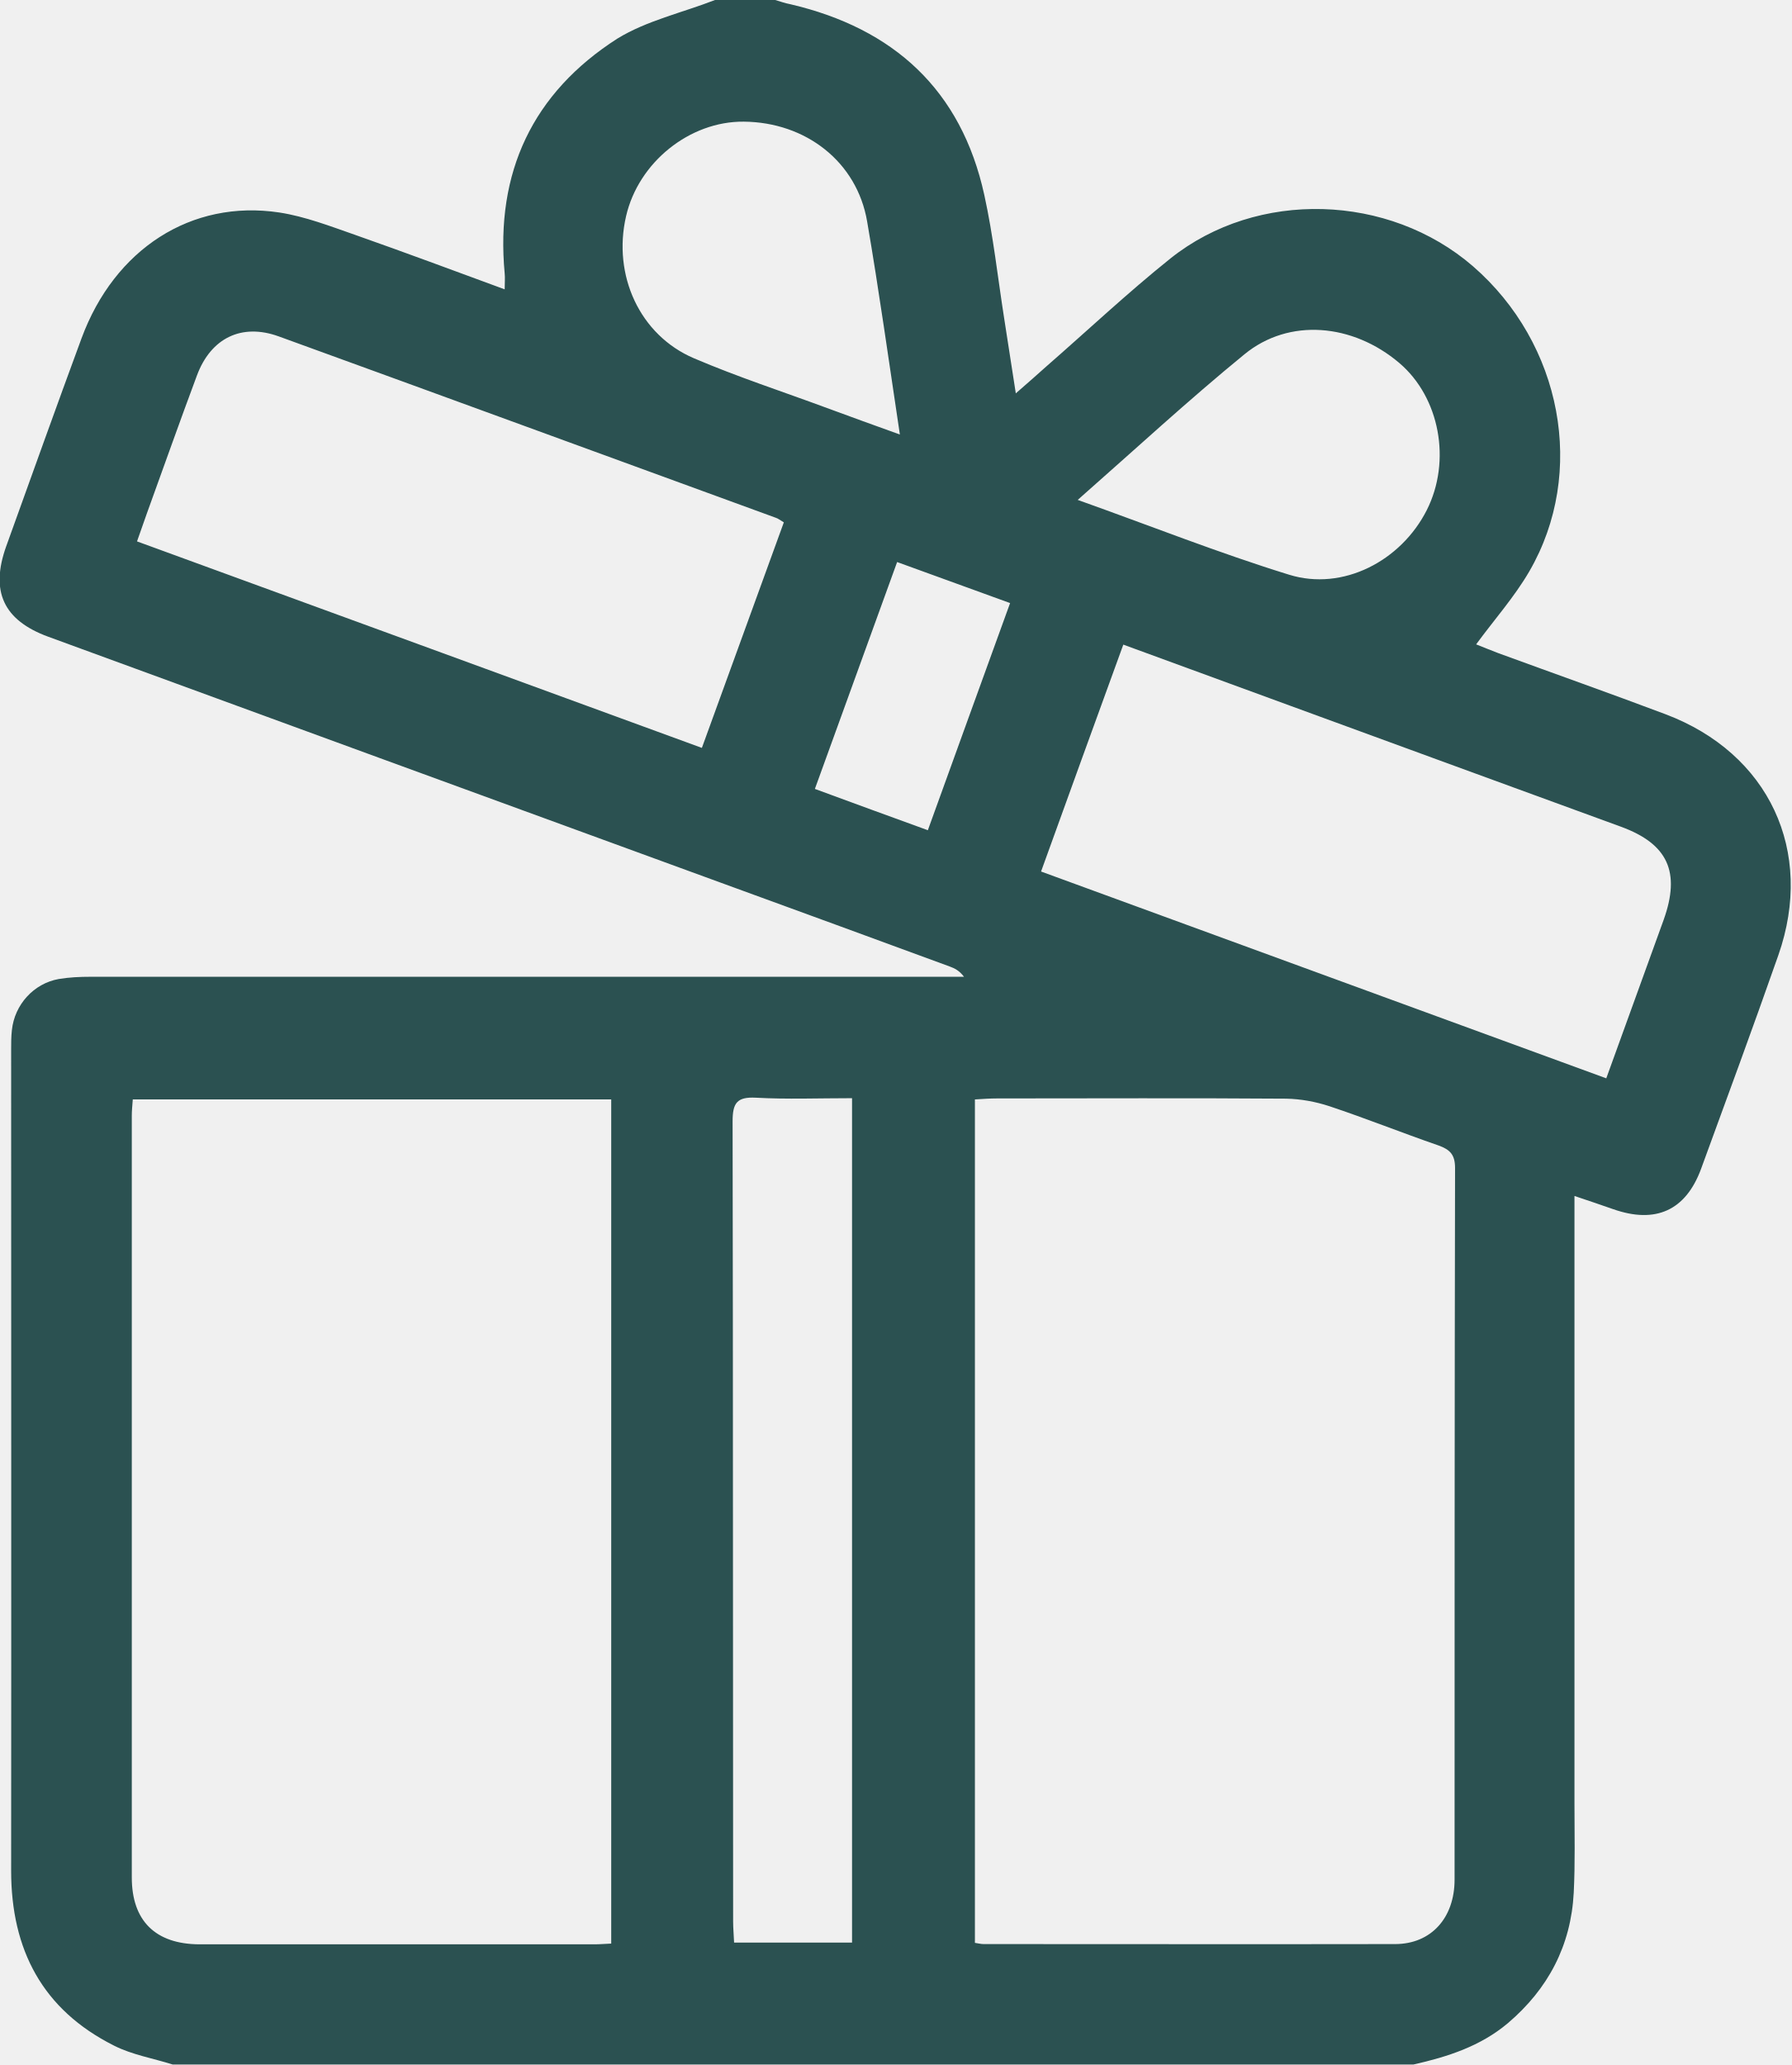
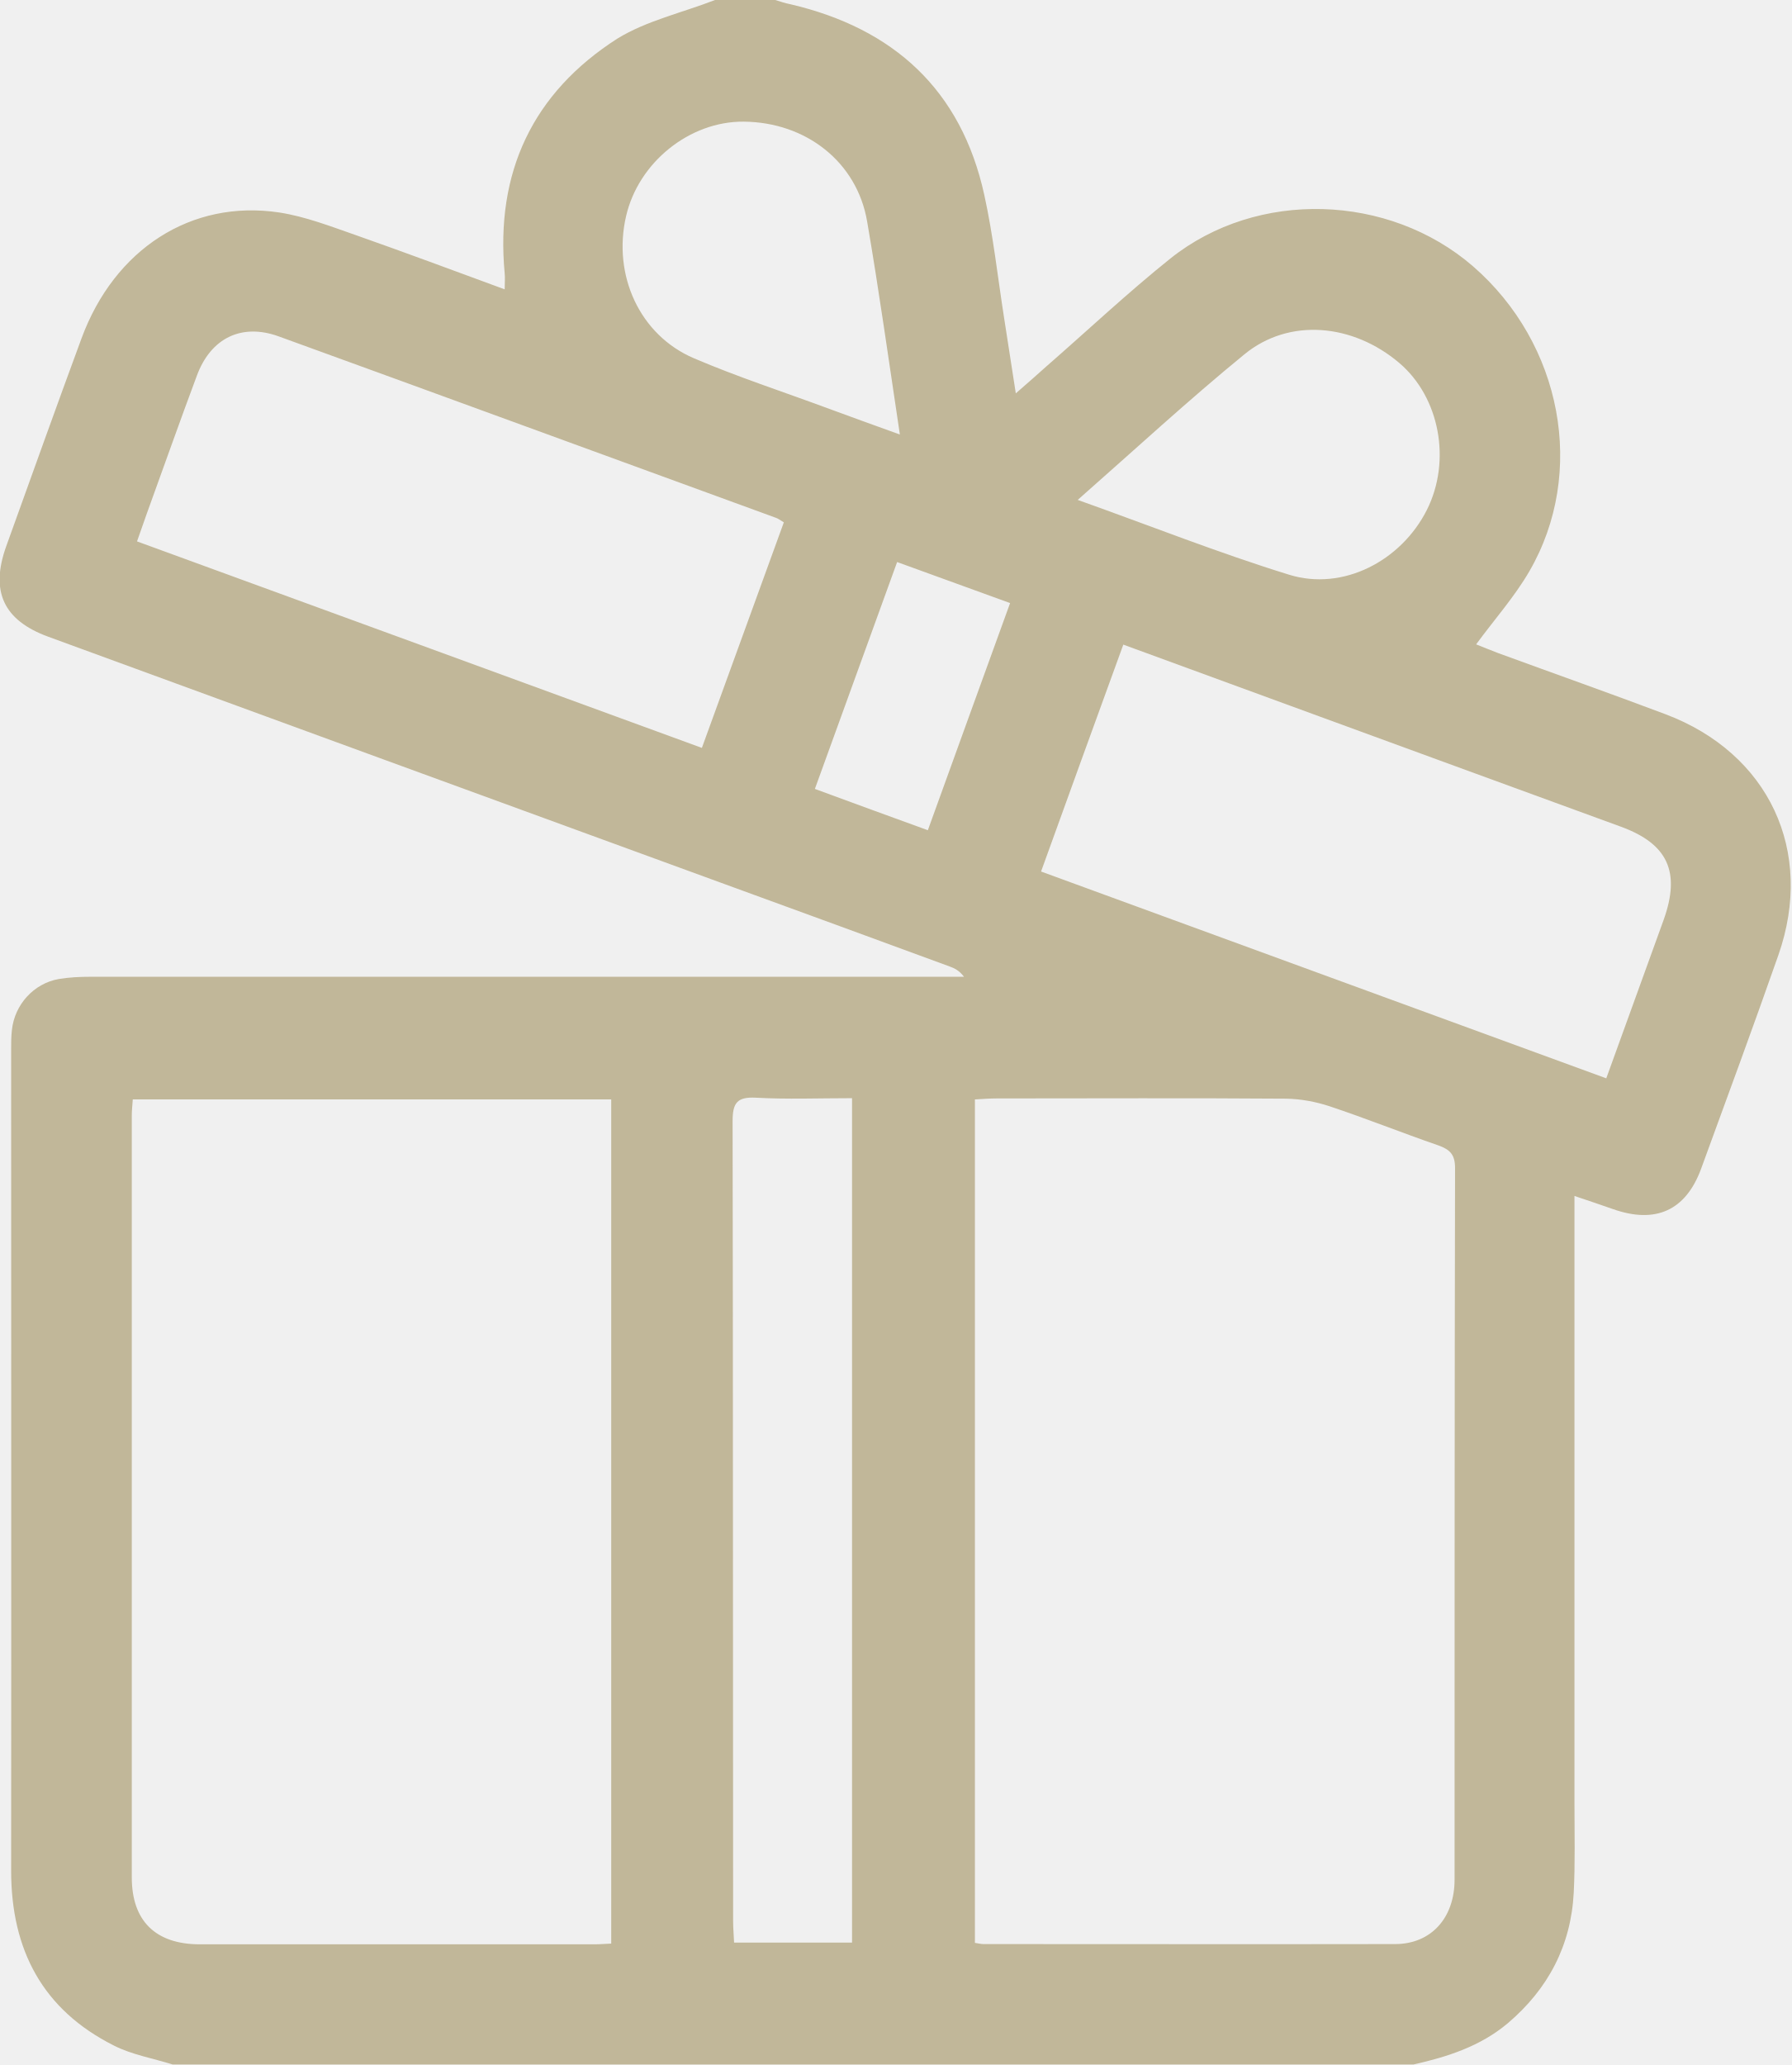
<svg xmlns="http://www.w3.org/2000/svg" width="59" height="68" viewBox="0 0 59 68" fill="none">
  <g clip-path="url(#clip0_1_624)">
-     <path d="M23.551 0C24.212 0 24.873 0 25.534 0C25.697 0.049 25.86 0.107 26.032 0.139C29.434 0.934 31.662 2.958 32.421 6.423C32.715 7.759 32.862 9.127 33.074 10.479C33.197 11.265 33.319 12.06 33.458 12.953C33.866 12.601 34.159 12.338 34.453 12.076C35.816 10.888 37.138 9.643 38.55 8.512C41.414 6.227 45.747 6.374 48.514 8.766C51.451 11.314 52.259 15.558 50.374 18.811C49.885 19.654 49.215 20.408 48.62 21.219C48.832 21.301 49.085 21.408 49.346 21.506C51.182 22.178 53.035 22.833 54.862 23.521C58.265 24.808 59.775 28.027 58.575 31.452C57.751 33.803 56.886 36.147 56.029 38.49C55.523 39.866 54.528 40.308 53.132 39.817C52.733 39.678 52.325 39.538 51.859 39.383V40.284C51.859 46.658 51.859 53.032 51.859 59.406C51.859 60.381 51.884 61.356 51.835 62.322C51.745 64.067 50.994 65.493 49.664 66.624C48.758 67.385 47.681 67.73 46.555 67.984H5.688C5.043 67.779 4.349 67.664 3.754 67.361C1.403 66.181 0.367 64.207 0.367 61.602C0.375 52.598 0.367 43.594 0.367 34.582C0.367 34.361 0.367 34.139 0.392 33.918C0.481 33.082 1.11 32.386 1.934 32.239C2.277 32.181 2.636 32.165 2.987 32.165C12.33 32.165 21.674 32.165 31.018 32.165H31.752C31.597 31.96 31.442 31.886 31.287 31.829C28.765 30.903 26.244 29.977 23.722 29.06C16.345 26.364 8.96 23.669 1.583 20.965C0.114 20.425 -0.327 19.474 0.204 17.991C1.028 15.706 1.844 13.42 2.685 11.142C3.77 8.201 6.3 6.562 9.197 6.997C10.053 7.128 10.894 7.455 11.718 7.742C13.35 8.316 14.974 8.922 16.623 9.528C16.623 9.307 16.639 9.151 16.623 9.004C16.312 5.678 17.545 3.056 20.336 1.27C21.299 0.68 22.474 0.418 23.551 0ZM4.374 36.196C4.357 36.425 4.341 36.581 4.341 36.736C4.341 45.101 4.341 53.458 4.341 61.823C4.341 63.256 5.125 64.018 6.561 64.026C10.902 64.026 15.243 64.026 19.585 64.026C19.756 64.026 19.928 64.01 20.132 64.002V36.204H4.374V36.196ZM32.103 63.977C32.225 63.994 32.307 64.018 32.397 64.018C36.918 64.018 41.43 64.026 45.951 64.018C47.135 64.018 47.91 63.158 47.91 61.896C47.91 54.089 47.91 46.273 47.926 38.465C47.926 38.031 47.771 37.859 47.379 37.719C46.172 37.302 44.988 36.827 43.781 36.425C43.332 36.278 42.842 36.188 42.369 36.179C39.194 36.155 36.02 36.171 32.846 36.171C32.609 36.171 32.372 36.188 32.111 36.204V63.986L32.103 63.977ZM25.811 17.197C25.697 17.131 25.632 17.074 25.55 17.049C20.091 15.058 14.64 13.059 9.18 11.077C7.956 10.634 6.944 11.134 6.487 12.363C5.924 13.87 5.386 15.394 4.839 16.902C4.733 17.205 4.627 17.5 4.513 17.828C10.755 20.105 16.908 22.358 23.118 24.628C24.024 22.129 24.922 19.671 25.819 17.197H25.811ZM52.904 35.516C53.549 33.73 54.177 32.009 54.797 30.289C55.36 28.716 54.936 27.79 53.394 27.225C49.762 25.897 46.123 24.57 42.483 23.235C40.672 22.571 38.86 21.907 36.999 21.227C36.085 23.735 35.196 26.192 34.29 28.699C40.516 30.977 46.661 33.222 52.904 35.508V35.516ZM28.064 36.163C26.954 36.163 25.925 36.204 24.897 36.147C24.269 36.114 24.13 36.327 24.13 36.925C24.147 45.708 24.138 54.49 24.147 63.273C24.147 63.502 24.171 63.74 24.179 63.969H28.064V36.155V36.163ZM29.639 14.305C29.271 11.863 28.953 9.569 28.561 7.292C28.227 5.333 26.546 4.023 24.497 4.006C22.718 3.99 21.029 5.342 20.621 7.12C20.172 9.061 21.07 11.036 22.857 11.798C24.293 12.412 25.779 12.895 27.239 13.436C27.998 13.715 28.757 13.993 29.63 14.305H29.639ZM35.49 16.459C37.905 17.32 40.149 18.212 42.459 18.925C44.229 19.474 46.147 18.475 46.996 16.795C47.812 15.173 47.42 13.084 46.09 11.953C44.556 10.651 42.459 10.462 40.99 11.666C39.145 13.174 37.399 14.788 35.49 16.468V16.459ZM30.561 27.339C31.475 24.824 32.356 22.366 33.27 19.859C31.989 19.392 30.789 18.958 29.549 18.508C28.627 21.047 27.745 23.489 26.84 25.979C28.088 26.438 29.296 26.881 30.561 27.339Z" fill="#2B5151" />
+     <path d="M23.551 0C24.212 0 24.873 0 25.534 0C25.697 0.049 25.86 0.107 26.032 0.139C29.434 0.934 31.662 2.958 32.421 6.423C32.715 7.759 32.862 9.127 33.074 10.479C33.197 11.265 33.319 12.06 33.458 12.953C33.866 12.601 34.159 12.338 34.453 12.076C35.816 10.888 37.138 9.643 38.55 8.512C41.414 6.227 45.747 6.374 48.514 8.766C51.451 11.314 52.259 15.558 50.374 18.811C49.885 19.654 49.215 20.408 48.62 21.219C48.832 21.301 49.085 21.408 49.346 21.506C51.182 22.178 53.035 22.833 54.862 23.521C58.265 24.808 59.775 28.027 58.575 31.452C57.751 33.803 56.886 36.147 56.029 38.49C55.523 39.866 54.528 40.308 53.132 39.817C52.733 39.678 52.325 39.538 51.859 39.383V40.284C51.859 46.658 51.859 53.032 51.859 59.406C51.859 60.381 51.884 61.356 51.835 62.322C51.745 64.067 50.994 65.493 49.664 66.624C48.758 67.385 47.681 67.73 46.555 67.984H5.688C5.043 67.779 4.349 67.664 3.754 67.361C1.403 66.181 0.367 64.207 0.367 61.602C0.375 52.598 0.367 43.594 0.367 34.582C0.367 34.361 0.367 34.139 0.392 33.918C0.481 33.082 1.11 32.386 1.934 32.239C2.277 32.181 2.636 32.165 2.987 32.165C12.33 32.165 21.674 32.165 31.018 32.165H31.752C31.597 31.96 31.442 31.886 31.287 31.829C28.765 30.903 26.244 29.977 23.722 29.06C16.345 26.364 8.96 23.669 1.583 20.965C0.114 20.425 -0.327 19.474 0.204 17.991C1.028 15.706 1.844 13.42 2.685 11.142C3.77 8.201 6.3 6.562 9.197 6.997C10.053 7.128 10.894 7.455 11.718 7.742C13.35 8.316 14.974 8.922 16.623 9.528C16.623 9.307 16.639 9.151 16.623 9.004C16.312 5.678 17.545 3.056 20.336 1.27C21.299 0.68 22.474 0.418 23.551 0ZM4.374 36.196C4.357 36.425 4.341 36.581 4.341 36.736C4.341 45.101 4.341 53.458 4.341 61.823C4.341 63.256 5.125 64.018 6.561 64.026C10.902 64.026 15.243 64.026 19.585 64.026C19.756 64.026 19.928 64.01 20.132 64.002V36.204H4.374V36.196ZM32.103 63.977C32.225 63.994 32.307 64.018 32.397 64.018C36.918 64.018 41.43 64.026 45.951 64.018C47.135 64.018 47.91 63.158 47.91 61.896C47.91 54.089 47.91 46.273 47.926 38.465C47.926 38.031 47.771 37.859 47.379 37.719C46.172 37.302 44.988 36.827 43.781 36.425C43.332 36.278 42.842 36.188 42.369 36.179C39.194 36.155 36.02 36.171 32.846 36.171C32.609 36.171 32.372 36.188 32.111 36.204V63.986L32.103 63.977ZM25.811 17.197C25.697 17.131 25.632 17.074 25.55 17.049C20.091 15.058 14.64 13.059 9.18 11.077C7.956 10.634 6.944 11.134 6.487 12.363C5.924 13.87 5.386 15.394 4.839 16.902C4.733 17.205 4.627 17.5 4.513 17.828C10.755 20.105 16.908 22.358 23.118 24.628C24.024 22.129 24.922 19.671 25.819 17.197H25.811ZM52.904 35.516C53.549 33.73 54.177 32.009 54.797 30.289C55.36 28.716 54.936 27.79 53.394 27.225C49.762 25.897 46.123 24.57 42.483 23.235C40.672 22.571 38.86 21.907 36.999 21.227C36.085 23.735 35.196 26.192 34.29 28.699C40.516 30.977 46.661 33.222 52.904 35.508V35.516ZM28.064 36.163C26.954 36.163 25.925 36.204 24.897 36.147C24.269 36.114 24.13 36.327 24.13 36.925C24.147 45.708 24.138 54.49 24.147 63.273C24.147 63.502 24.171 63.74 24.179 63.969H28.064V36.155V36.163ZM29.639 14.305C29.271 11.863 28.953 9.569 28.561 7.292C28.227 5.333 26.546 4.023 24.497 4.006C22.718 3.99 21.029 5.342 20.621 7.12C20.172 9.061 21.07 11.036 22.857 11.798C24.293 12.412 25.779 12.895 27.239 13.436C27.998 13.715 28.757 13.993 29.63 14.305H29.639ZM35.49 16.459C37.905 17.32 40.149 18.212 42.459 18.925C44.229 19.474 46.147 18.475 46.996 16.795C47.812 15.173 47.42 13.084 46.09 11.953C44.556 10.651 42.459 10.462 40.99 11.666C39.145 13.174 37.399 14.788 35.49 16.468V16.459ZM30.561 27.339C31.475 24.824 32.356 22.366 33.27 19.859C31.989 19.392 30.789 18.958 29.549 18.508C28.627 21.047 27.745 23.489 26.84 25.979C28.088 26.438 29.296 26.881 30.561 27.339Z" fill="#C1B799" />
  </g>
  <defs>
    <clipPath id="clip0_1_624">
      <rect width="59" height="68" fill="white" />
    </clipPath>
  </defs>
</svg>
